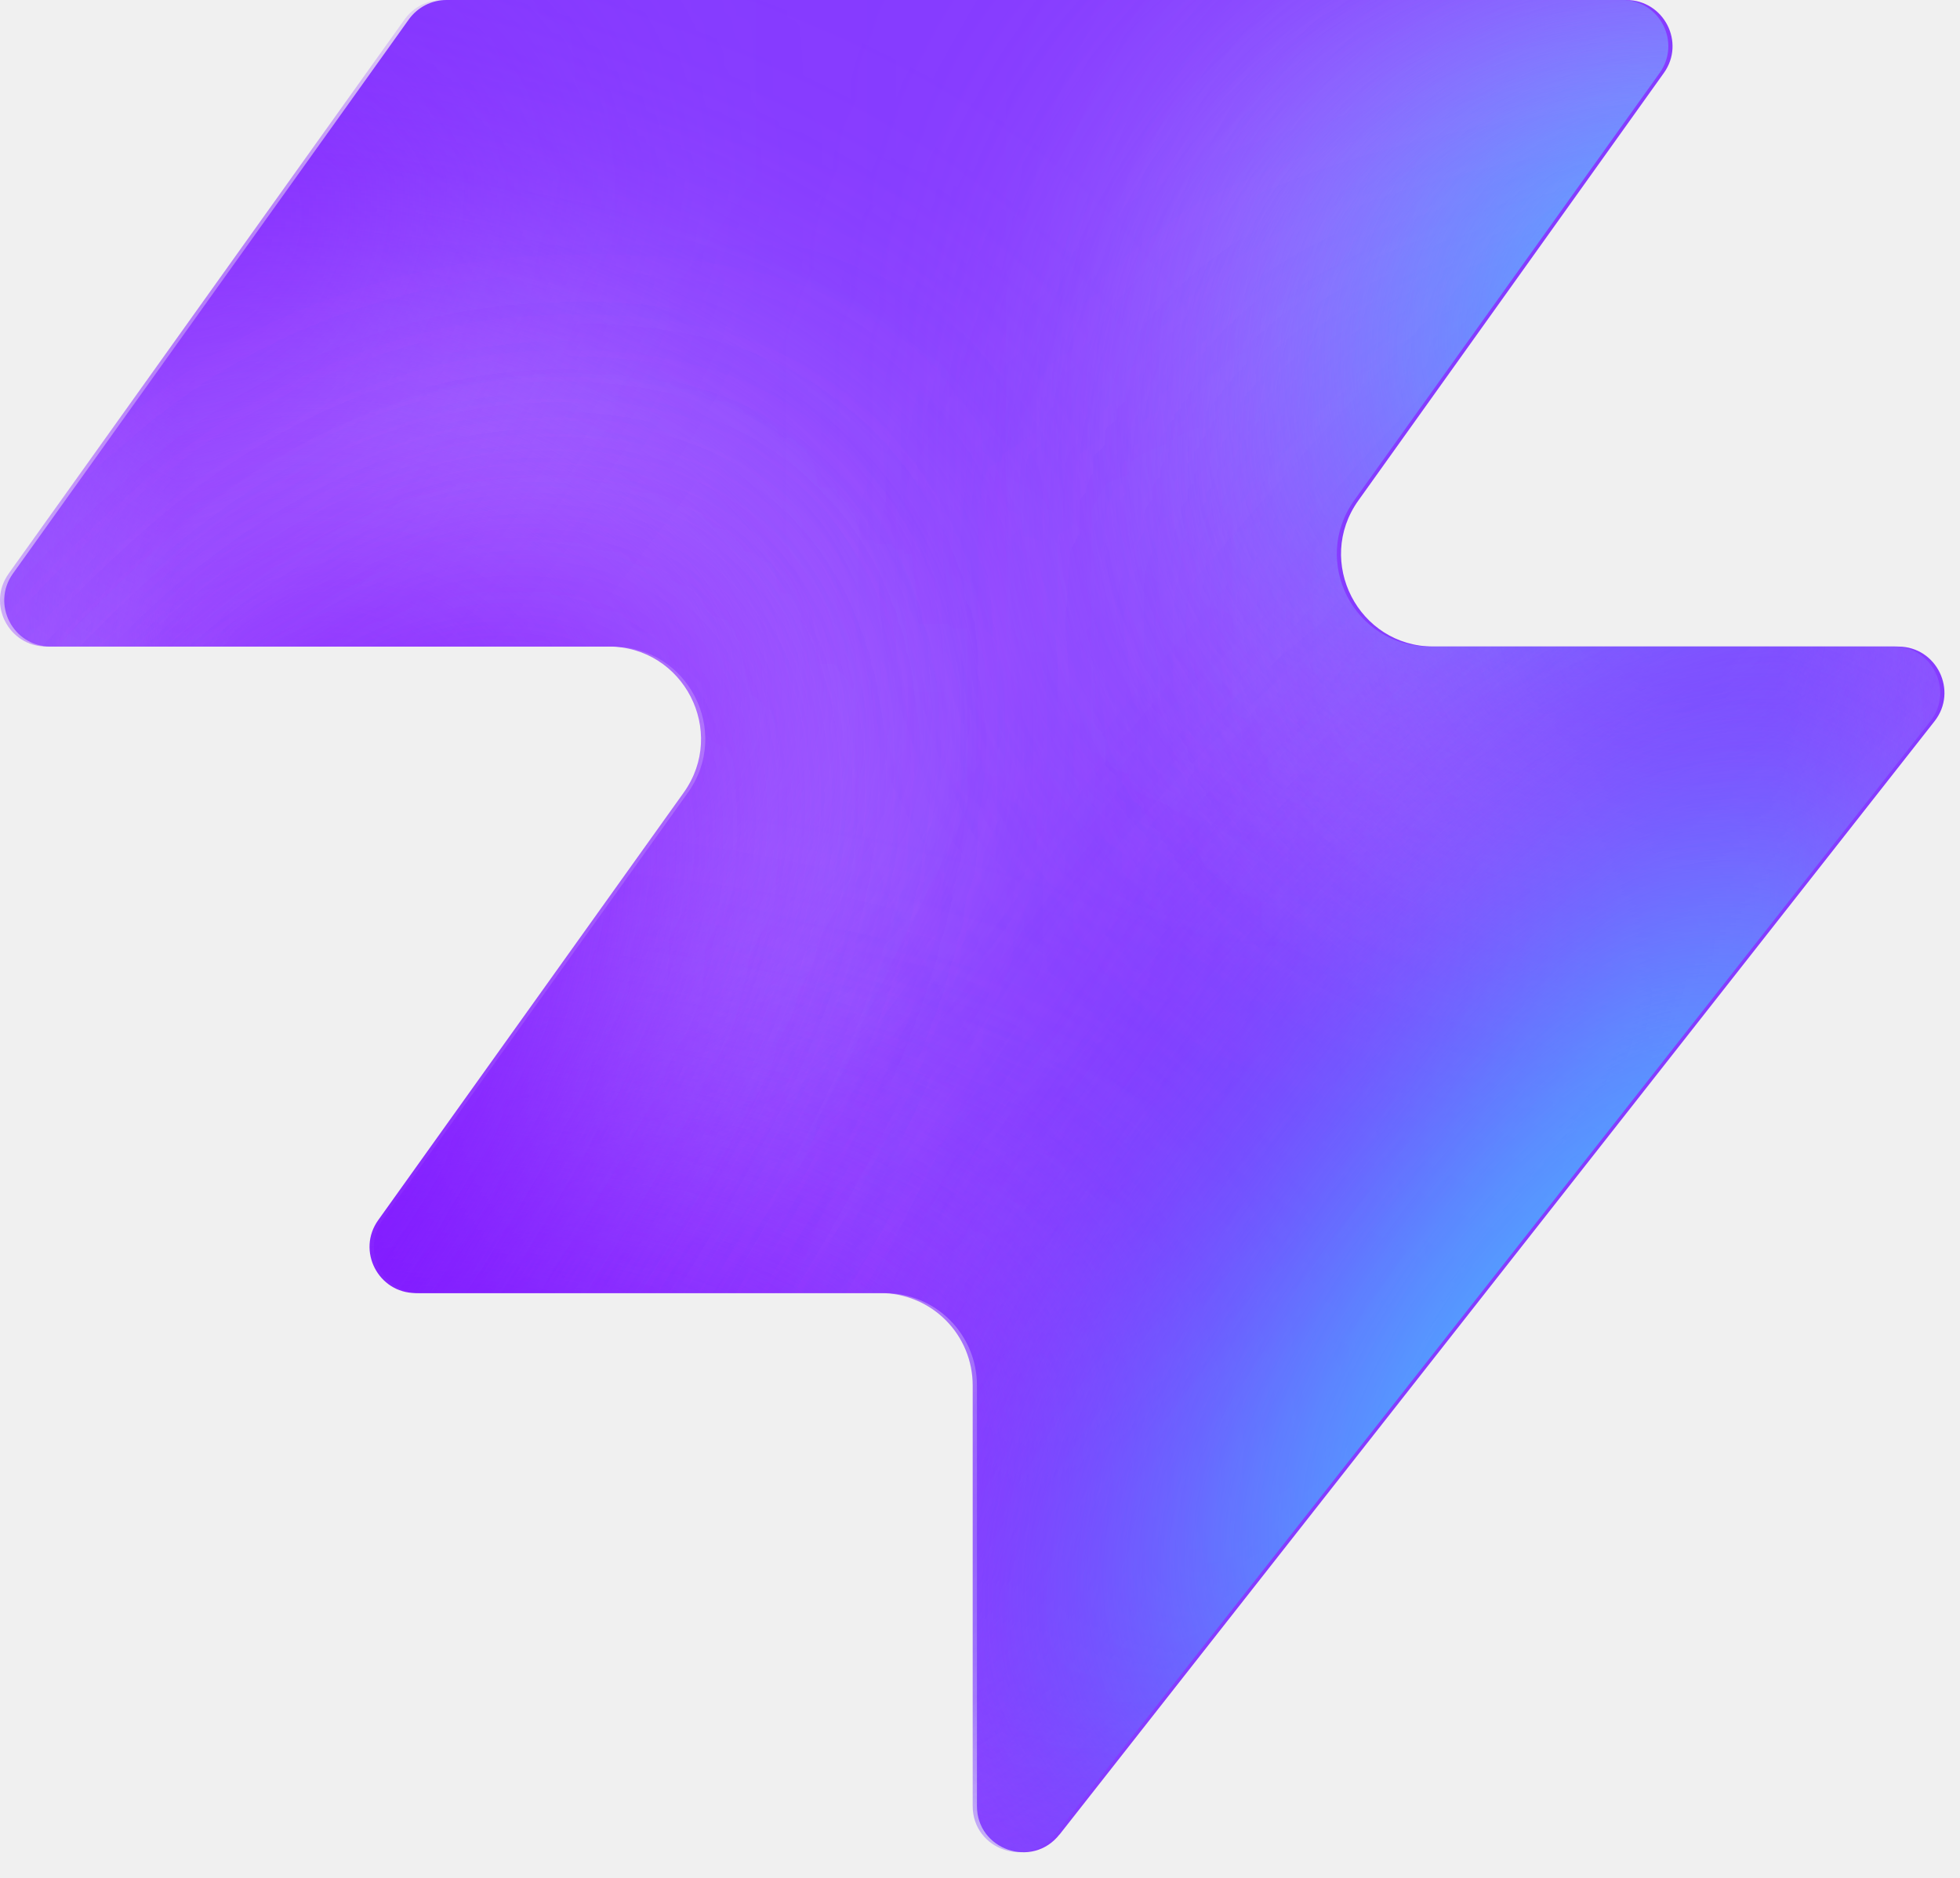
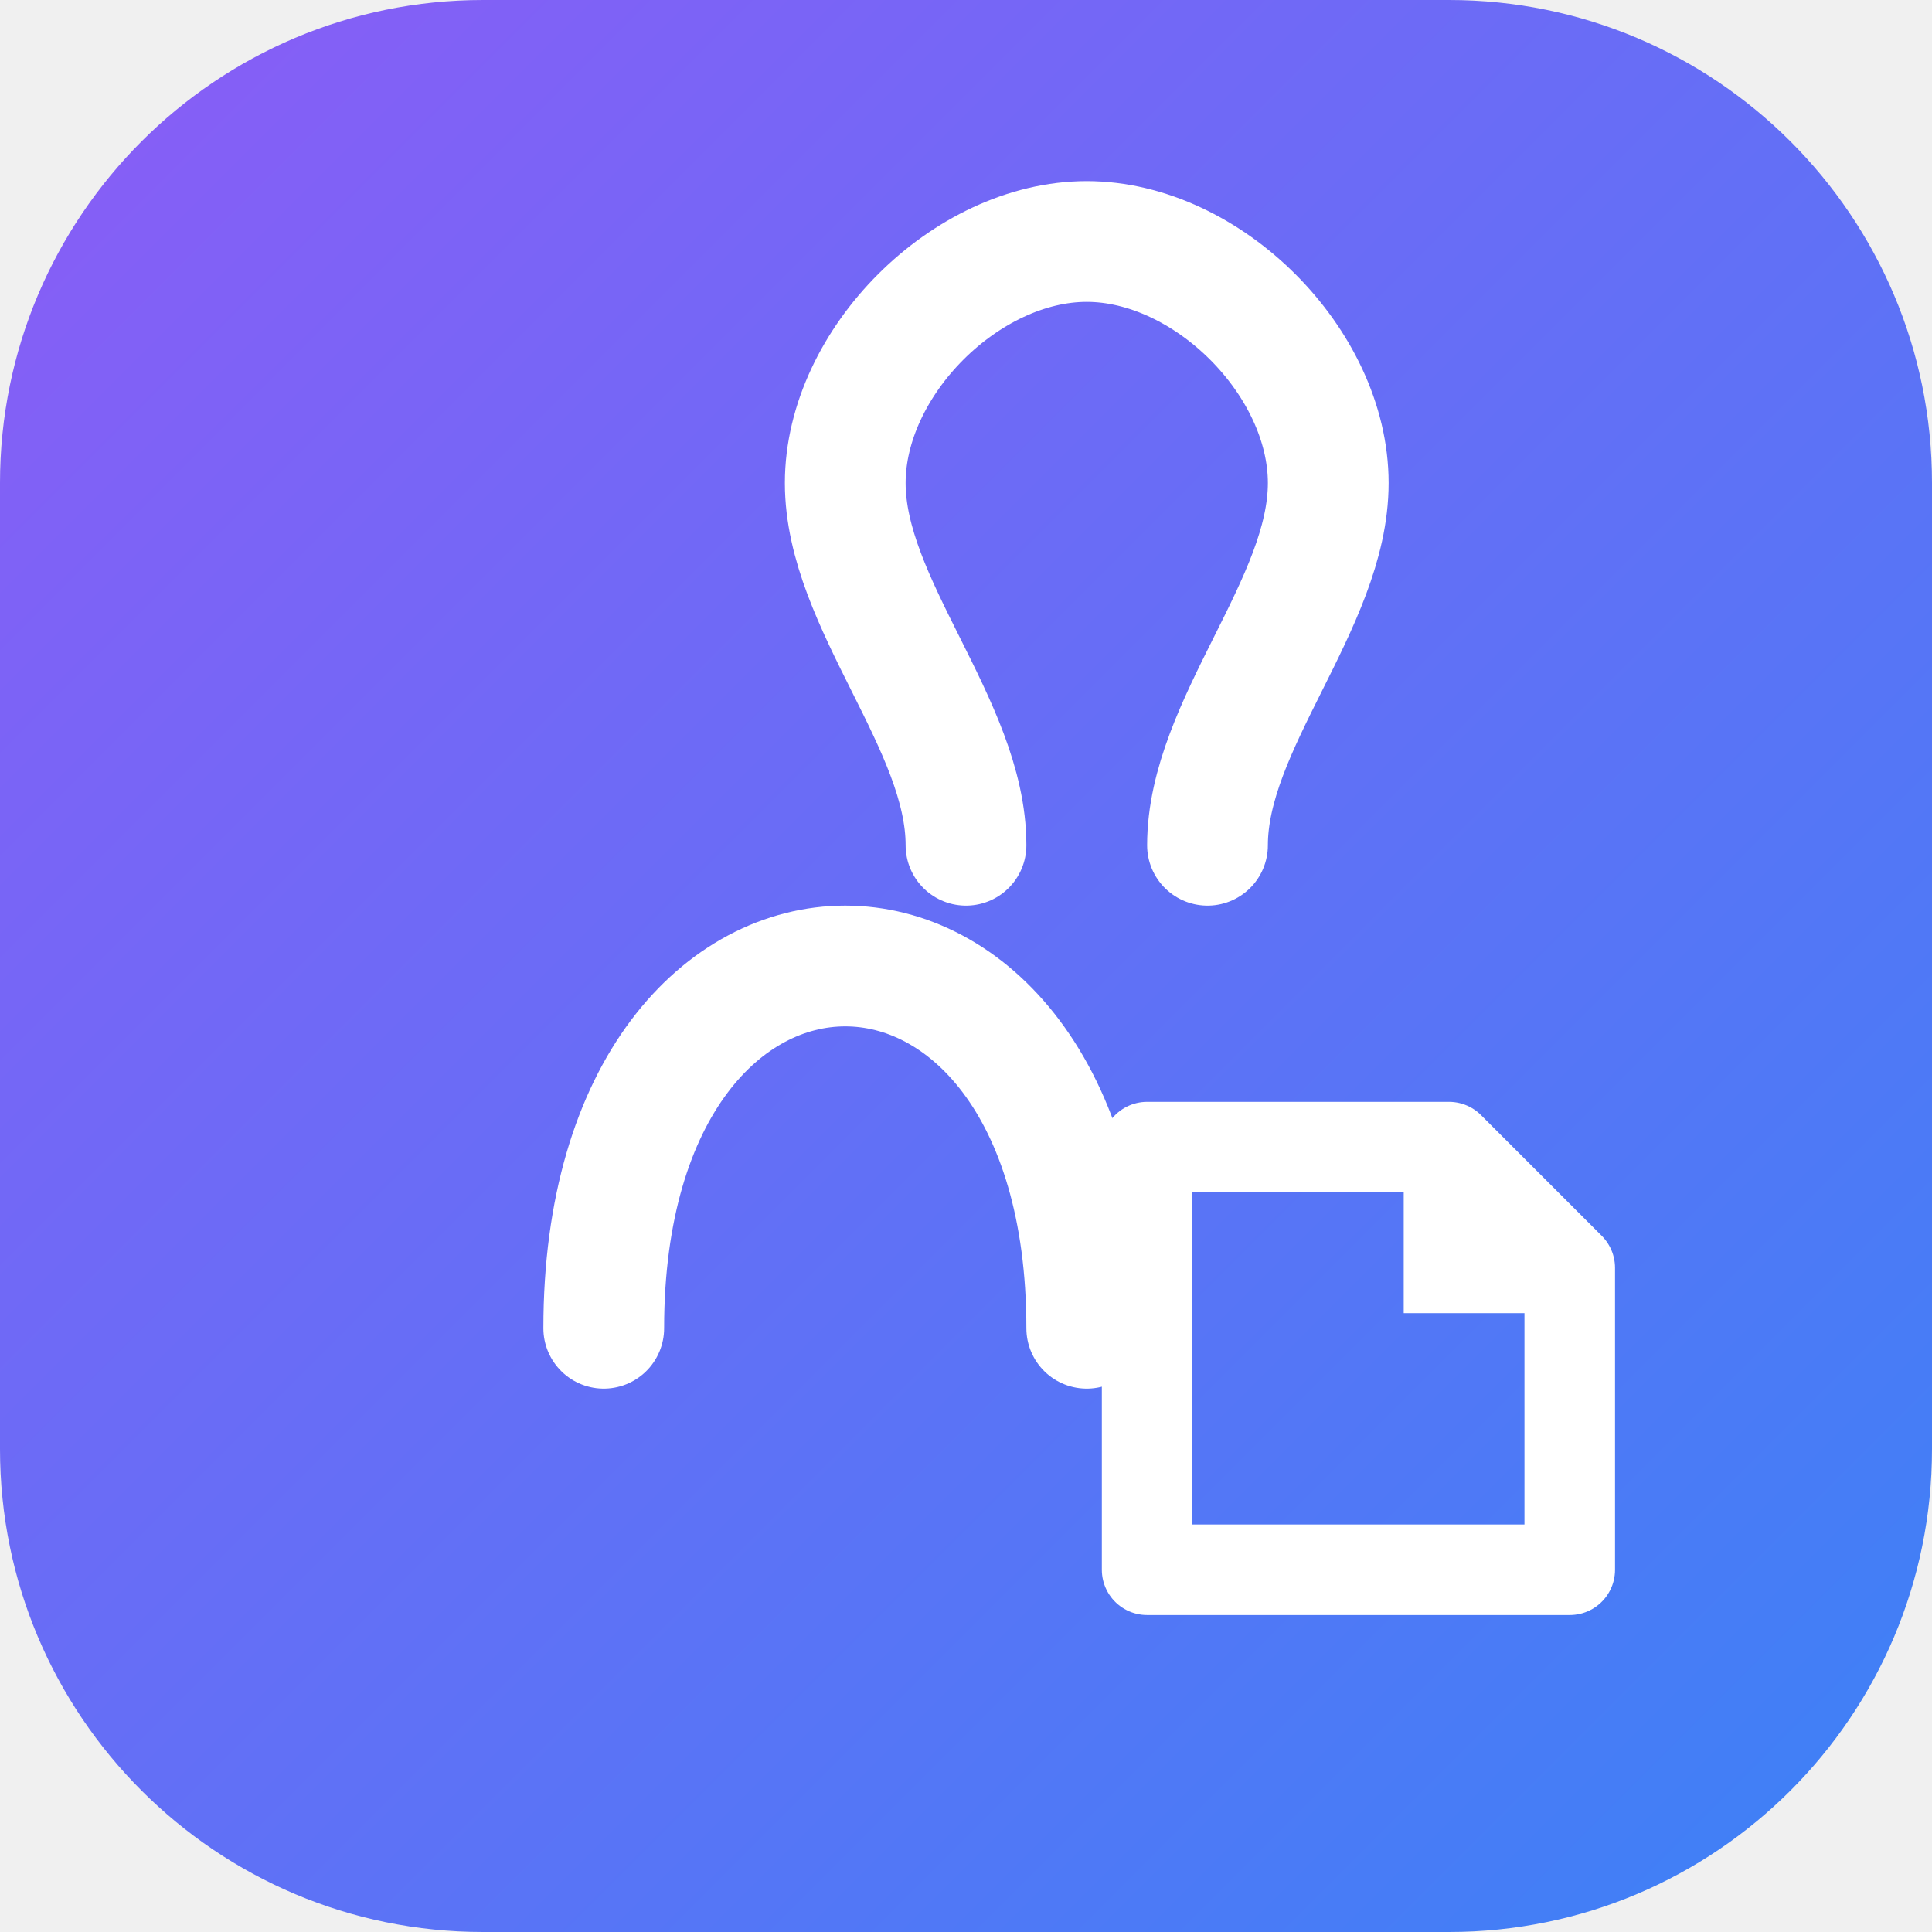
- <svg xmlns="http://www.w3.org/2000/svg" width="48" height="46" fill="none" viewBox="0 0 48 46">
-   <path fill="#863bff" d="M25.946 44.938c-.664.845-2.021.375-2.021-.698V33.937a2.26 2.26 0 0 0-2.262-2.262H10.287c-.92 0-1.456-1.04-.92-1.788l7.48-10.471c1.07-1.497 0-3.578-1.842-3.578H1.237c-.92 0-1.456-1.04-.92-1.788L10.013.474c.214-.297.556-.474.92-.474h28.894c.92 0 1.456 1.04.92 1.788l-7.48 10.471c-1.07 1.498 0 3.579 1.842 3.579h11.377c.943 0 1.473 1.088.89 1.83L25.947 44.94z" style="fill:#863bff;fill:color(display-p3 .525 .23 1);fill-opacity:1" />
-   <mask id="a" width="48" height="46" x="0" y="0" maskUnits="userSpaceOnUse" style="mask-type:alpha">
-     <path fill="#000" d="M25.842 44.938c-.664.844-2.021.375-2.021-.698V33.937a2.26 2.26 0 0 0-2.262-2.262H10.183c-.92 0-1.456-1.04-.92-1.788l7.48-10.471c1.07-1.498 0-3.579-1.842-3.579H1.133c-.92 0-1.456-1.04-.92-1.787L9.91.473c.214-.297.556-.474.92-.474h28.894c.92 0 1.456 1.04.92 1.788l-7.48 10.471c-1.07 1.498 0 3.578 1.842 3.578h11.377c.943 0 1.473 1.088.89 1.832L25.843 44.94z" style="fill:#000;fill-opacity:1" />
-   </mask>
-   <g mask="url(#a)">
-     <g filter="url(#b)">
-       <ellipse cx="5.508" cy="14.704" fill="#ede6ff" rx="5.508" ry="14.704" style="fill:#ede6ff;fill:color(display-p3 .927 .903 1);fill-opacity:1" transform="matrix(.00324 1 1 -.00324 -4.47 31.516)" />
-     </g>
-     <g filter="url(#c)">
-       <ellipse cx="10.399" cy="29.851" fill="#ede6ff" rx="10.399" ry="29.851" style="fill:#ede6ff;fill:color(display-p3 .927 .903 1);fill-opacity:1" transform="matrix(.00324 1 1 -.00324 -39.328 7.883)" />
-     </g>
-     <g filter="url(#d)">
-       <ellipse cx="5.508" cy="30.487" fill="#7e14ff" rx="5.508" ry="30.487" style="fill:#7e14ff;fill:color(display-p3 .492 .077 1);fill-opacity:1" transform="rotate(89.814 -25.913 -14.639)scale(1 -1)" />
-     </g>
-     <g filter="url(#e)">
-       <ellipse cx="5.508" cy="30.599" fill="#7e14ff" rx="5.508" ry="30.599" style="fill:#7e14ff;fill:color(display-p3 .492 .077 1);fill-opacity:1" transform="rotate(89.814 -32.644 -3.334)scale(1 -1)" />
-     </g>
-     <g filter="url(#f)">
-       <ellipse cx="5.508" cy="30.599" fill="#7e14ff" rx="5.508" ry="30.599" style="fill:#7e14ff;fill:color(display-p3 .492 .077 1);fill-opacity:1" transform="matrix(.00324 1 1 -.00324 -34.34 30.47)" />
-     </g>
-     <g filter="url(#g)">
-       <ellipse cx="14.072" cy="22.078" fill="#ede6ff" rx="14.072" ry="22.078" style="fill:#ede6ff;fill:color(display-p3 .927 .903 1);fill-opacity:1" transform="rotate(93.35 24.506 48.493)scale(-1 1)" />
-     </g>
-     <g filter="url(#h)">
-       <ellipse cx="3.47" cy="21.501" fill="#7e14ff" rx="3.47" ry="21.501" style="fill:#7e14ff;fill:color(display-p3 .492 .077 1);fill-opacity:1" transform="rotate(89.009 28.708 47.59)scale(-1 1)" />
-     </g>
-     <g filter="url(#i)">
-       <ellipse cx="3.47" cy="21.501" fill="#7e14ff" rx="3.47" ry="21.501" style="fill:#7e14ff;fill:color(display-p3 .492 .077 1);fill-opacity:1" transform="rotate(89.009 28.708 47.59)scale(-1 1)" />
-     </g>
-     <g filter="url(#j)">
-       <ellipse cx=".387" cy="8.972" fill="#7e14ff" rx="4.407" ry="29.108" style="fill:#7e14ff;fill:color(display-p3 .492 .077 1);fill-opacity:1" transform="rotate(39.51 .387 8.972)" />
-     </g>
-     <g filter="url(#k)">
-       <ellipse cx="47.523" cy="-6.092" fill="#7e14ff" rx="4.407" ry="29.108" style="fill:#7e14ff;fill:color(display-p3 .492 .077 1);fill-opacity:1" transform="rotate(37.892 47.523 -6.092)" />
-     </g>
-     <g filter="url(#l)">
-       <ellipse cx="41.412" cy="6.333" fill="#47bfff" rx="5.971" ry="9.665" style="fill:#47bfff;fill:color(display-p3 .28 .748 1);fill-opacity:1" transform="rotate(37.892 41.412 6.333)" />
-     </g>
-     <g filter="url(#m)">
-       <ellipse cx="-1.879" cy="38.332" fill="#7e14ff" rx="4.407" ry="29.108" style="fill:#7e14ff;fill:color(display-p3 .492 .077 1);fill-opacity:1" transform="rotate(37.892 -1.88 38.332)" />
-     </g>
-     <g filter="url(#n)">
-       <ellipse cx="-1.879" cy="38.332" fill="#7e14ff" rx="4.407" ry="29.108" style="fill:#7e14ff;fill:color(display-p3 .492 .077 1);fill-opacity:1" transform="rotate(37.892 -1.88 38.332)" />
-     </g>
-     <g filter="url(#o)">
-       <ellipse cx="35.651" cy="29.907" fill="#7e14ff" rx="4.407" ry="29.108" style="fill:#7e14ff;fill:color(display-p3 .492 .077 1);fill-opacity:1" transform="rotate(37.892 35.651 29.907)" />
-     </g>
-     <g filter="url(#p)">
-       <ellipse cx="38.418" cy="32.4" fill="#47bfff" rx="5.971" ry="15.297" style="fill:#47bfff;fill:color(display-p3 .28 .748 1);fill-opacity:1" transform="rotate(37.892 38.418 32.4)" />
-     </g>
-   </g>
+ <svg xmlns="http://www.w3.org/2000/svg" width="32" height="32" viewBox="0 0 32 32">
  <defs>
-     <filter id="b" width="60.045" height="41.654" x="-19.77" y="16.149" color-interpolation-filters="sRGB" filterUnits="userSpaceOnUse">
-       <feFlood flood-opacity="0" result="BackgroundImageFix" />
-       <feBlend in="SourceGraphic" in2="BackgroundImageFix" result="shape" />
-       <feGaussianBlur result="effect1_foregroundBlur_2002_17158" stdDeviation="7.659" />
-     </filter>
-     <filter id="c" width="90.34" height="51.437" x="-54.613" y="-7.533" color-interpolation-filters="sRGB" filterUnits="userSpaceOnUse">
-       <feFlood flood-opacity="0" result="BackgroundImageFix" />
-       <feBlend in="SourceGraphic" in2="BackgroundImageFix" result="shape" />
-       <feGaussianBlur result="effect1_foregroundBlur_2002_17158" stdDeviation="7.659" />
-     </filter>
-     <filter id="d" width="79.355" height="29.4" x="-49.64" y="2.03" color-interpolation-filters="sRGB" filterUnits="userSpaceOnUse">
-       <feFlood flood-opacity="0" result="BackgroundImageFix" />
-       <feBlend in="SourceGraphic" in2="BackgroundImageFix" result="shape" />
-       <feGaussianBlur result="effect1_foregroundBlur_2002_17158" stdDeviation="4.596" />
-     </filter>
-     <filter id="e" width="79.579" height="29.4" x="-45.045" y="20.029" color-interpolation-filters="sRGB" filterUnits="userSpaceOnUse">
-       <feFlood flood-opacity="0" result="BackgroundImageFix" />
-       <feBlend in="SourceGraphic" in2="BackgroundImageFix" result="shape" />
-       <feGaussianBlur result="effect1_foregroundBlur_2002_17158" stdDeviation="4.596" />
-     </filter>
-     <filter id="f" width="79.579" height="29.4" x="-43.513" y="21.178" color-interpolation-filters="sRGB" filterUnits="userSpaceOnUse">
-       <feFlood flood-opacity="0" result="BackgroundImageFix" />
-       <feBlend in="SourceGraphic" in2="BackgroundImageFix" result="shape" />
-       <feGaussianBlur result="effect1_foregroundBlur_2002_17158" stdDeviation="4.596" />
-     </filter>
-     <filter id="g" width="74.749" height="58.852" x="15.756" y="-17.901" color-interpolation-filters="sRGB" filterUnits="userSpaceOnUse">
-       <feFlood flood-opacity="0" result="BackgroundImageFix" />
-       <feBlend in="SourceGraphic" in2="BackgroundImageFix" result="shape" />
-       <feGaussianBlur result="effect1_foregroundBlur_2002_17158" stdDeviation="7.659" />
-     </filter>
-     <filter id="h" width="61.377" height="25.362" x="23.548" y="2.284" color-interpolation-filters="sRGB" filterUnits="userSpaceOnUse">
-       <feFlood flood-opacity="0" result="BackgroundImageFix" />
-       <feBlend in="SourceGraphic" in2="BackgroundImageFix" result="shape" />
-       <feGaussianBlur result="effect1_foregroundBlur_2002_17158" stdDeviation="4.596" />
-     </filter>
-     <filter id="i" width="61.377" height="25.362" x="23.548" y="2.284" color-interpolation-filters="sRGB" filterUnits="userSpaceOnUse">
-       <feFlood flood-opacity="0" result="BackgroundImageFix" />
-       <feBlend in="SourceGraphic" in2="BackgroundImageFix" result="shape" />
-       <feGaussianBlur result="effect1_foregroundBlur_2002_17158" stdDeviation="4.596" />
-     </filter>
-     <filter id="j" width="56.045" height="63.649" x="-27.636" y="-22.853" color-interpolation-filters="sRGB" filterUnits="userSpaceOnUse">
-       <feFlood flood-opacity="0" result="BackgroundImageFix" />
-       <feBlend in="SourceGraphic" in2="BackgroundImageFix" result="shape" />
-       <feGaussianBlur result="effect1_foregroundBlur_2002_17158" stdDeviation="4.596" />
-     </filter>
-     <filter id="k" width="54.814" height="64.646" x="20.116" y="-38.415" color-interpolation-filters="sRGB" filterUnits="userSpaceOnUse">
-       <feFlood flood-opacity="0" result="BackgroundImageFix" />
-       <feBlend in="SourceGraphic" in2="BackgroundImageFix" result="shape" />
-       <feGaussianBlur result="effect1_foregroundBlur_2002_17158" stdDeviation="4.596" />
-     </filter>
-     <filter id="l" width="33.541" height="35.313" x="24.641" y="-11.323" color-interpolation-filters="sRGB" filterUnits="userSpaceOnUse">
-       <feFlood flood-opacity="0" result="BackgroundImageFix" />
-       <feBlend in="SourceGraphic" in2="BackgroundImageFix" result="shape" />
-       <feGaussianBlur result="effect1_foregroundBlur_2002_17158" stdDeviation="4.596" />
-     </filter>
-     <filter id="m" width="54.814" height="64.646" x="-29.286" y="6.009" color-interpolation-filters="sRGB" filterUnits="userSpaceOnUse">
-       <feFlood flood-opacity="0" result="BackgroundImageFix" />
-       <feBlend in="SourceGraphic" in2="BackgroundImageFix" result="shape" />
-       <feGaussianBlur result="effect1_foregroundBlur_2002_17158" stdDeviation="4.596" />
-     </filter>
-     <filter id="n" width="54.814" height="64.646" x="-29.286" y="6.009" color-interpolation-filters="sRGB" filterUnits="userSpaceOnUse">
-       <feFlood flood-opacity="0" result="BackgroundImageFix" />
-       <feBlend in="SourceGraphic" in2="BackgroundImageFix" result="shape" />
-       <feGaussianBlur result="effect1_foregroundBlur_2002_17158" stdDeviation="4.596" />
-     </filter>
-     <filter id="o" width="54.814" height="64.646" x="8.244" y="-2.416" color-interpolation-filters="sRGB" filterUnits="userSpaceOnUse">
-       <feFlood flood-opacity="0" result="BackgroundImageFix" />
-       <feBlend in="SourceGraphic" in2="BackgroundImageFix" result="shape" />
-       <feGaussianBlur result="effect1_foregroundBlur_2002_17158" stdDeviation="4.596" />
-     </filter>
-     <filter id="p" width="39.409" height="43.623" x="18.713" y="10.588" color-interpolation-filters="sRGB" filterUnits="userSpaceOnUse">
-       <feFlood flood-opacity="0" result="BackgroundImageFix" />
-       <feBlend in="SourceGraphic" in2="BackgroundImageFix" result="shape" />
-       <feGaussianBlur result="effect1_foregroundBlur_2002_17158" stdDeviation="4.596" />
-     </filter>
+     <linearGradient id="grad" x1="0%" y1="0%" x2="100%" y2="100%">
+       <stop offset="0%" style="stop-color:#8b5cf6;stop-opacity:1" />
+       <stop offset="100%" style="stop-color:#3b82f6;stop-opacity:1" />
+     </linearGradient>
  </defs>
+   <rect width="32" height="32" rx="8" fill="url(#grad)" />
+   <path d="M10 22 C10 18, 12 16, 14 16 C16 16, 18 18, 18 22 M16 14 C16 12, 14 10, 14 8 C14 6, 16 4, 18 4 C20 4, 22 6, 22 8 C22 10, 20 12, 20 14" fill="none" stroke="white" stroke-width="2" stroke-linecap="round" />
+   <path d="M19 19 L19 26 L26 26 L26 21 L24 19 Z" fill="none" stroke="white" stroke-width="1.5" stroke-linecap="round" stroke-linejoin="round" />
+   <path d="M24 19 L24 21 L26 21" fill="none" stroke="white" stroke-width="1.5" />
</svg>
